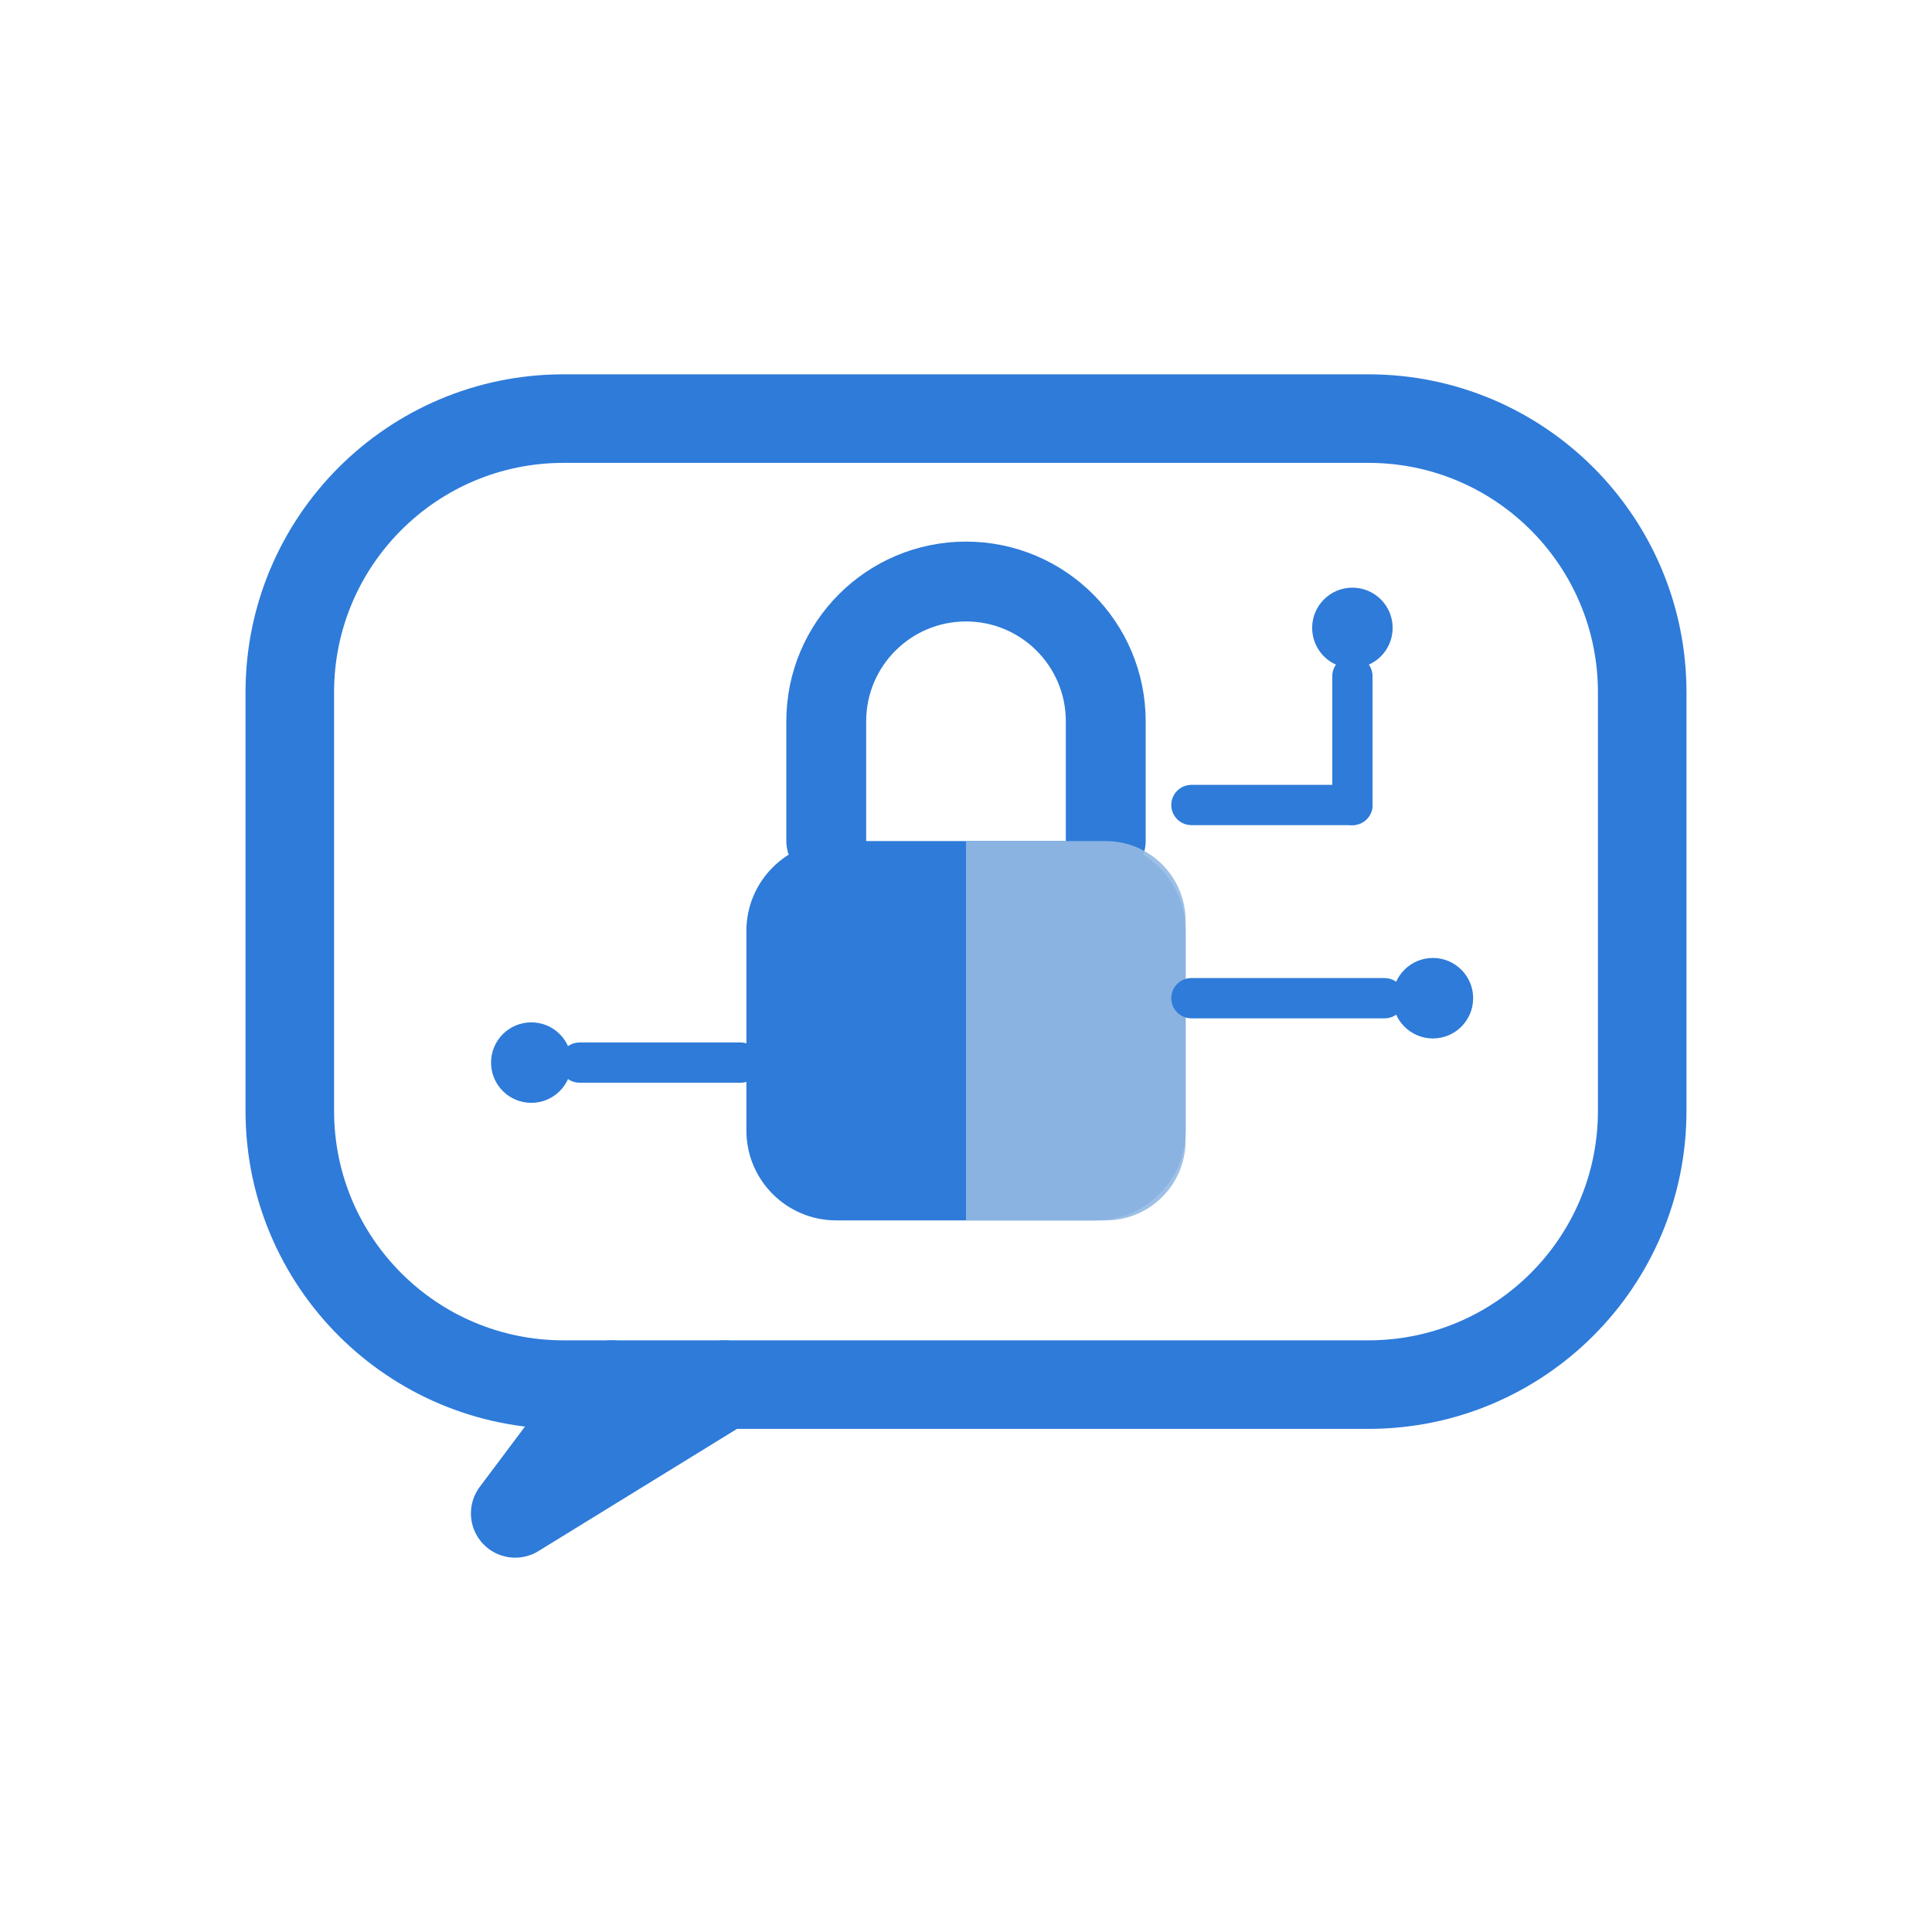
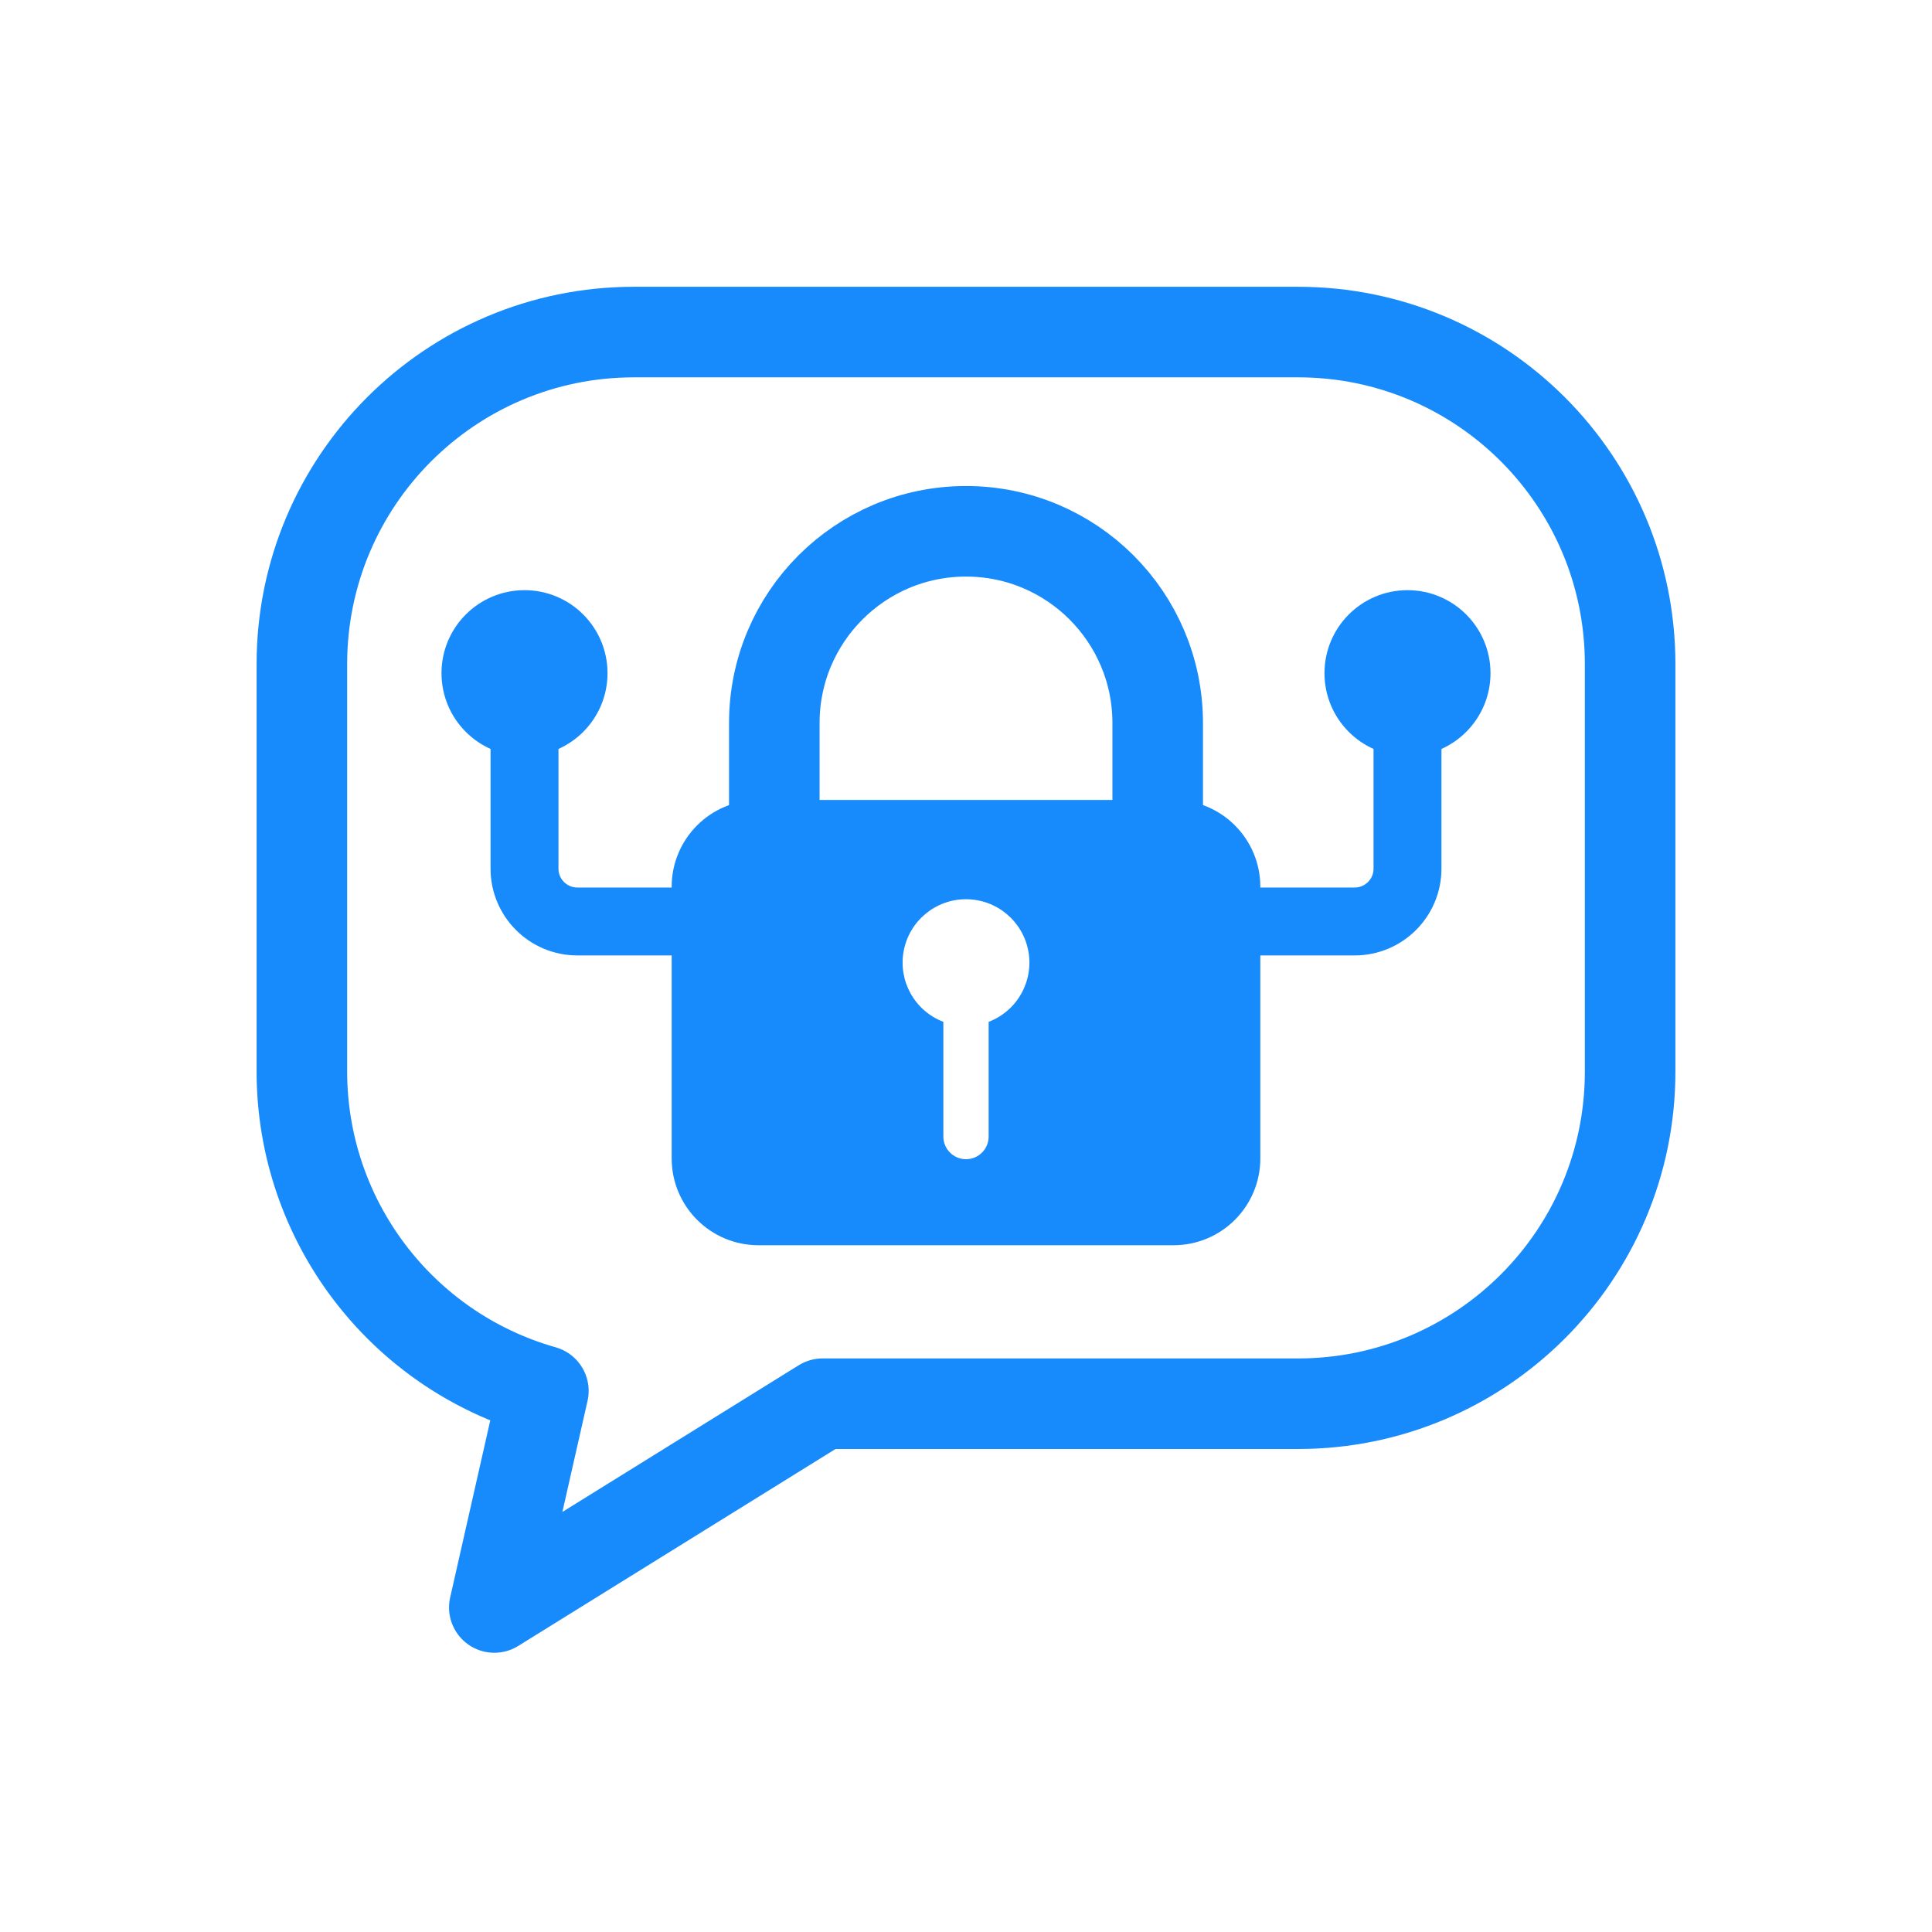
- <svg xmlns="http://www.w3.org/2000/svg" width="512" height="512" viewBox="0 0 120 120" role="img" aria-label="secure-telegram-mcp logo: outlined message bubble carrying a padlock with circuit traces">
-   <path d="M 35,26 H 85 A 17,17 0 0 1 102,43 V 69 A 17,17 0 0 1 85,86 H 35 A 17,17 0 0 1 18,69 V 43 A 17,17 0 0 1 35,26 Z" fill="none" stroke="#2E7BD9" stroke-width="5.5" stroke-linejoin="round" />
-   <path d="M 38,86 L 32,94 L 45,86" fill="none" stroke="#2E7BD9" stroke-width="5.5" stroke-linejoin="round" stroke-linecap="round" />
-   <g transform="translate(22.8,20.0) scale(0.62)">
-     <path d="M 46,52 V 40 a14,14 0 0 1 28,0 V 52" fill="none" stroke="#2E7BD9" stroke-width="8" stroke-linecap="round" />
-     <rect x="38" y="52" width="44" height="38" rx="9" fill="#2E7BD9" />
-     <path d="M60,52 h14 a8,8 0 0 1 8,8 v22 a8,8 0 0 1 -8,8 h-14 z" fill="#93B9E3" opacity="0.9" />
-   </g>
-   <line x1="74" y1="50" x2="84" y2="50" stroke="#2E7BD9" stroke-width="2.5" stroke-linecap="round" />
-   <line x1="84" y1="50" x2="84" y2="42" stroke="#2E7BD9" stroke-width="2.5" stroke-linecap="round" />
-   <circle cx="84" cy="39" r="2.5" fill="#2E7BD9" />
-   <line x1="74" y1="62" x2="86" y2="62" stroke="#2E7BD9" stroke-width="2.5" stroke-linecap="round" />
-   <circle cx="89" cy="62" r="2.5" fill="#2E7BD9" />
-   <line x1="46" y1="66" x2="36" y2="66" stroke="#2E7BD9" stroke-width="2.5" stroke-linecap="round" />
-   <circle cx="33" cy="66" r="2.5" fill="#2E7BD9" />
+ <svg xmlns="http://www.w3.org/2000/svg" viewBox="0 0 256 256" role="img" aria-label="secure-telegram-mcp" color="#188BFC" fill="none" stroke="currentColor" stroke-width="12" stroke-linejoin="round">
+   <path d="M84 44h88a44 44 0 0 1 44 44v54a44 44 0 0 1-44 44h-63l-43.5 27 6.5-28.7A44 44 0 0 1 40 142V88a44 44 0 0 1 44-44ZM102.6 112V95.8a25.4 25.4 0 0 1 50.8 0V112" />
+   <path stroke-width="9" d="M186.5 89.2v25.9a7 7 0 0 1-7 7H165M69.5 89.2v25.9a7 7 0 0 0 7 7H91" />
+   <path fill="currentColor" stroke="none" fill-rule="evenodd" d="M100.5 106h55a11.5 11.5 0 0 1 11.5 11.5v36a11.5 11.5 0 0 1-11.5 11.5h-55a11.5 11.5 0 0 1-11.5-11.5v-36a11.5 11.5 0 0 1 11.5-11.5ZM125 135.4a8.4 8.4 0 1 1 6 0v15.2a3 3 0 0 1-6 0ZM197.5 89.2a11 11 0 1 1-22 0 11 11 0 1 1 22 0ZM80.5 89.2a11 11 0 1 1-22 0 11 11 0 1 1 22 0Z" />
</svg>
